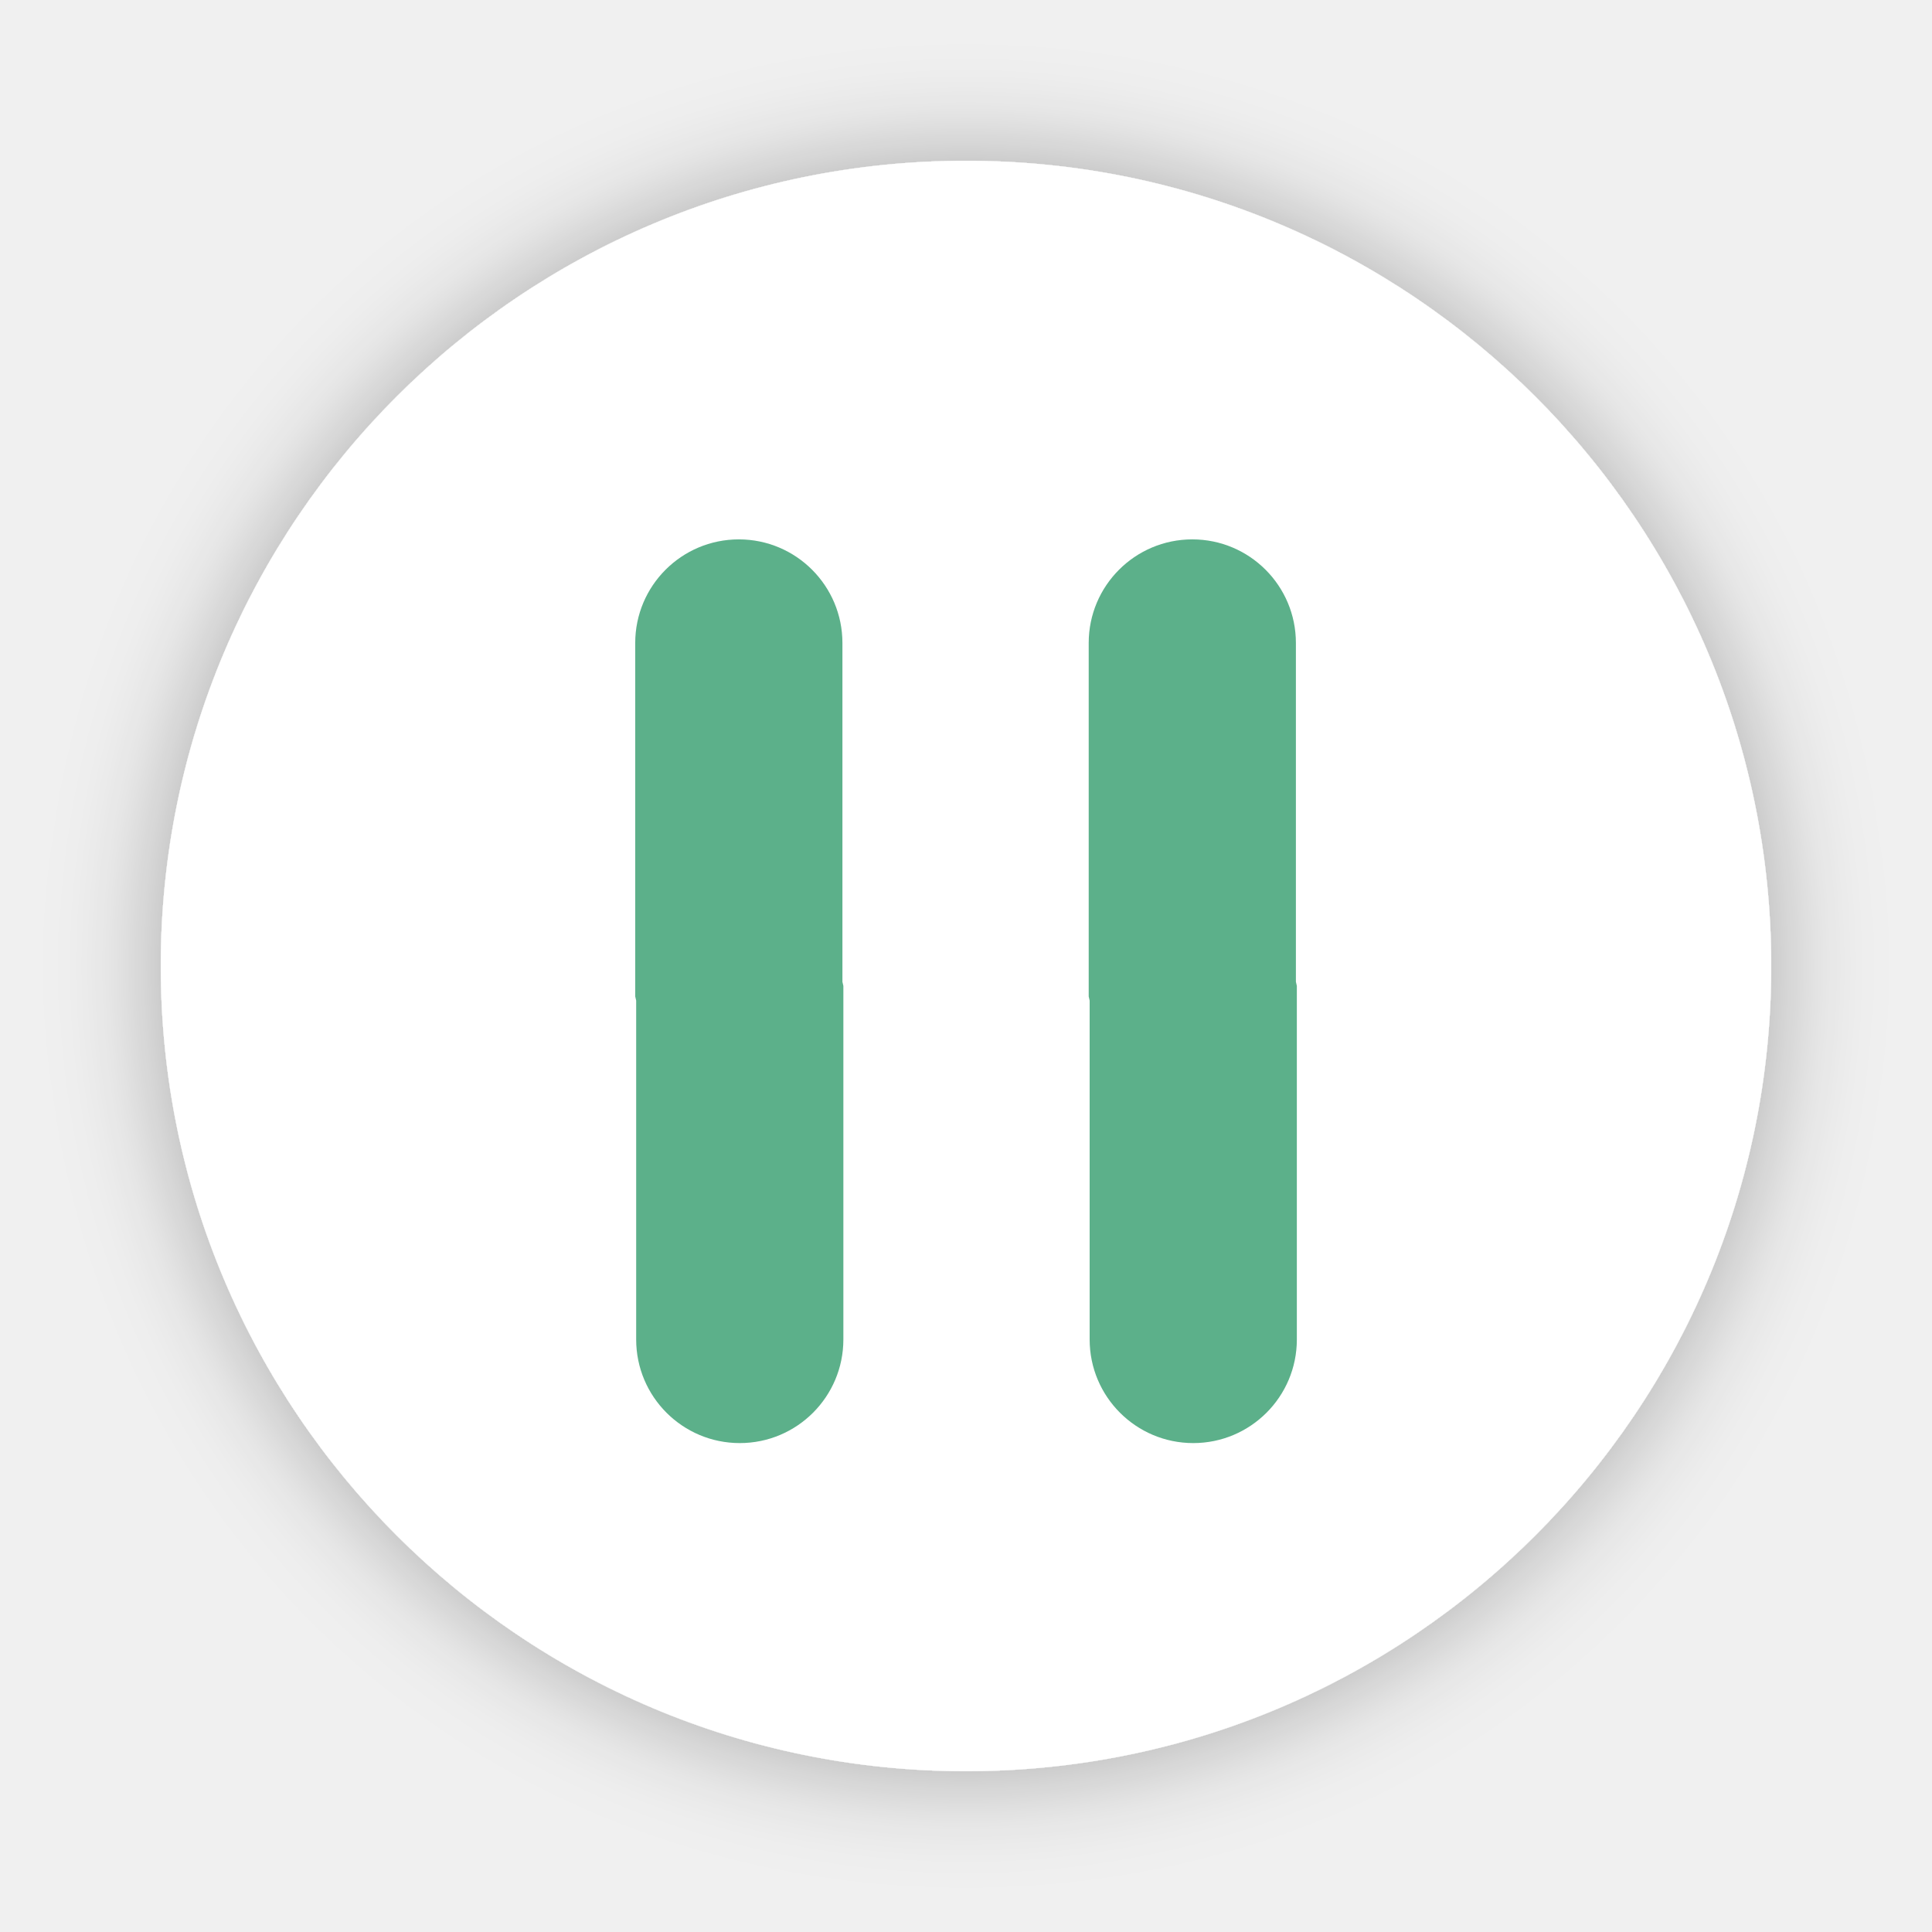
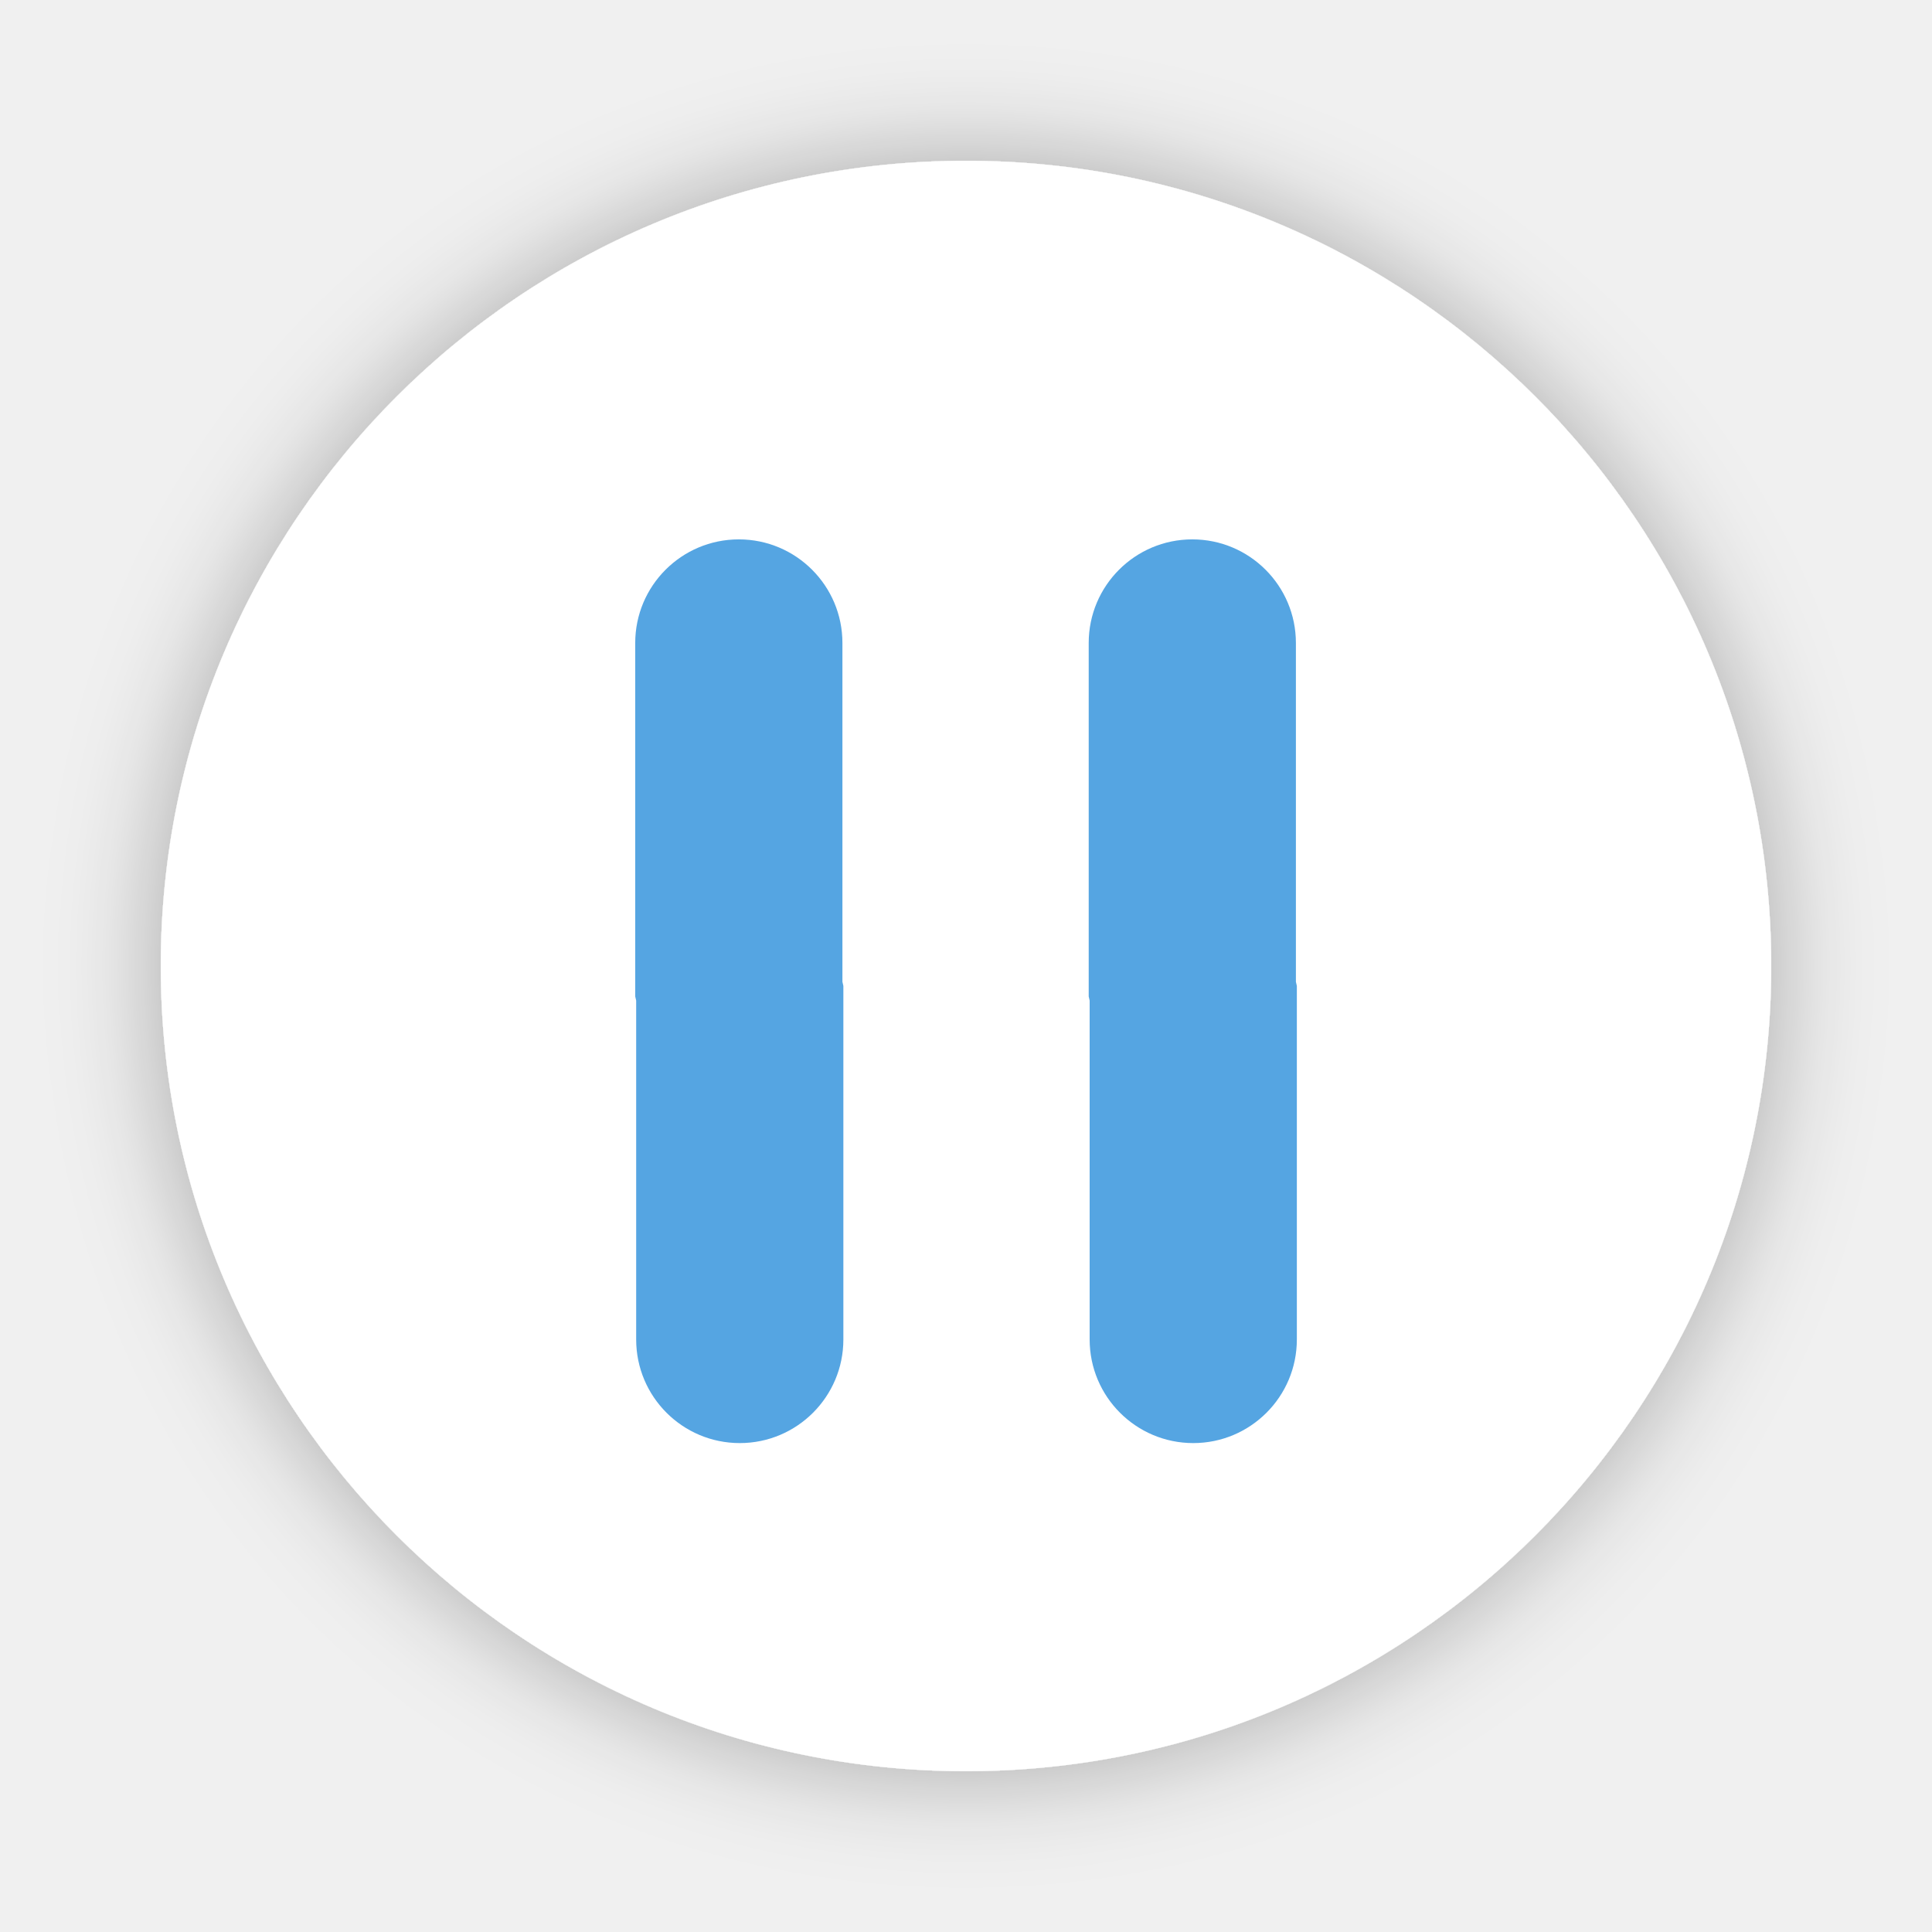
<svg xmlns="http://www.w3.org/2000/svg" width="108.163" height="108.163" viewBox="0 0 108.163 108.163">
  <defs>
    <filter id="Path_73" x="0" y="0" width="108.163" height="108.163" filterUnits="userSpaceOnUse">
      <feOffset input="SourceAlpha" />
      <feGaussianBlur stdDeviation="3" result="blur" />
      <feFlood flood-opacity="0.302" />
      <feComposite operator="in" in2="blur" />
      <feComposite in="SourceGraphic" />
    </filter>
  </defs>
  <g id="pause_big_btn" transform="translate(9 9)">
    <g transform="matrix(1, 0, 0, 1, -9, -9)" filter="url(#Path_73)">
      <path id="Path_73-2" data-name="Path 73" d="M90.163,45.081A45.081,45.081,0,1,1,45.081,0,45.081,45.081,0,0,1,90.163,45.081" transform="translate(9 9)" fill="#fff" />
    </g>
-     <path id="Union_2" data-name="Union 2" d="M.053,44.794V25.821c-.018-.076-.036-.153-.053-.232V5.8a5.8,5.8,0,0,1,11.6,0V24.769c.018.076.036.153.053.231V44.794a5.8,5.8,0,0,1-11.6,0Z" transform="translate(26.563 21.197)" fill="#5cb08a" />
-     <path id="Union_3" data-name="Union 3" d="M.053,44.794V25.821c-.018-.076-.036-.153-.053-.232V5.8a5.8,5.8,0,0,1,11.6,0V24.769c.018.076.036.153.053.231V44.794a5.8,5.8,0,0,1-11.6,0Z" transform="translate(51.951 21.197)" fill="#5cb08a" />
+     <path id="Union_2" data-name="Union 2" d="M.053,44.794V25.821c-.018-.076-.036-.153-.053-.232V5.8a5.8,5.8,0,0,1,11.6,0V24.769c.018.076.036.153.053.231V44.794a5.8,5.8,0,0,1-11.6,0Z" transform="translate(26.563 21.197)" fill="#55a5e2" />
+     <path id="Union_3" data-name="Union 3" d="M.053,44.794V25.821c-.018-.076-.036-.153-.053-.232V5.8a5.8,5.8,0,0,1,11.6,0V24.769c.018.076.036.153.053.231V44.794a5.8,5.8,0,0,1-11.6,0Z" transform="translate(51.951 21.197)" fill="#55a5e2" />
  </g>
</svg>
